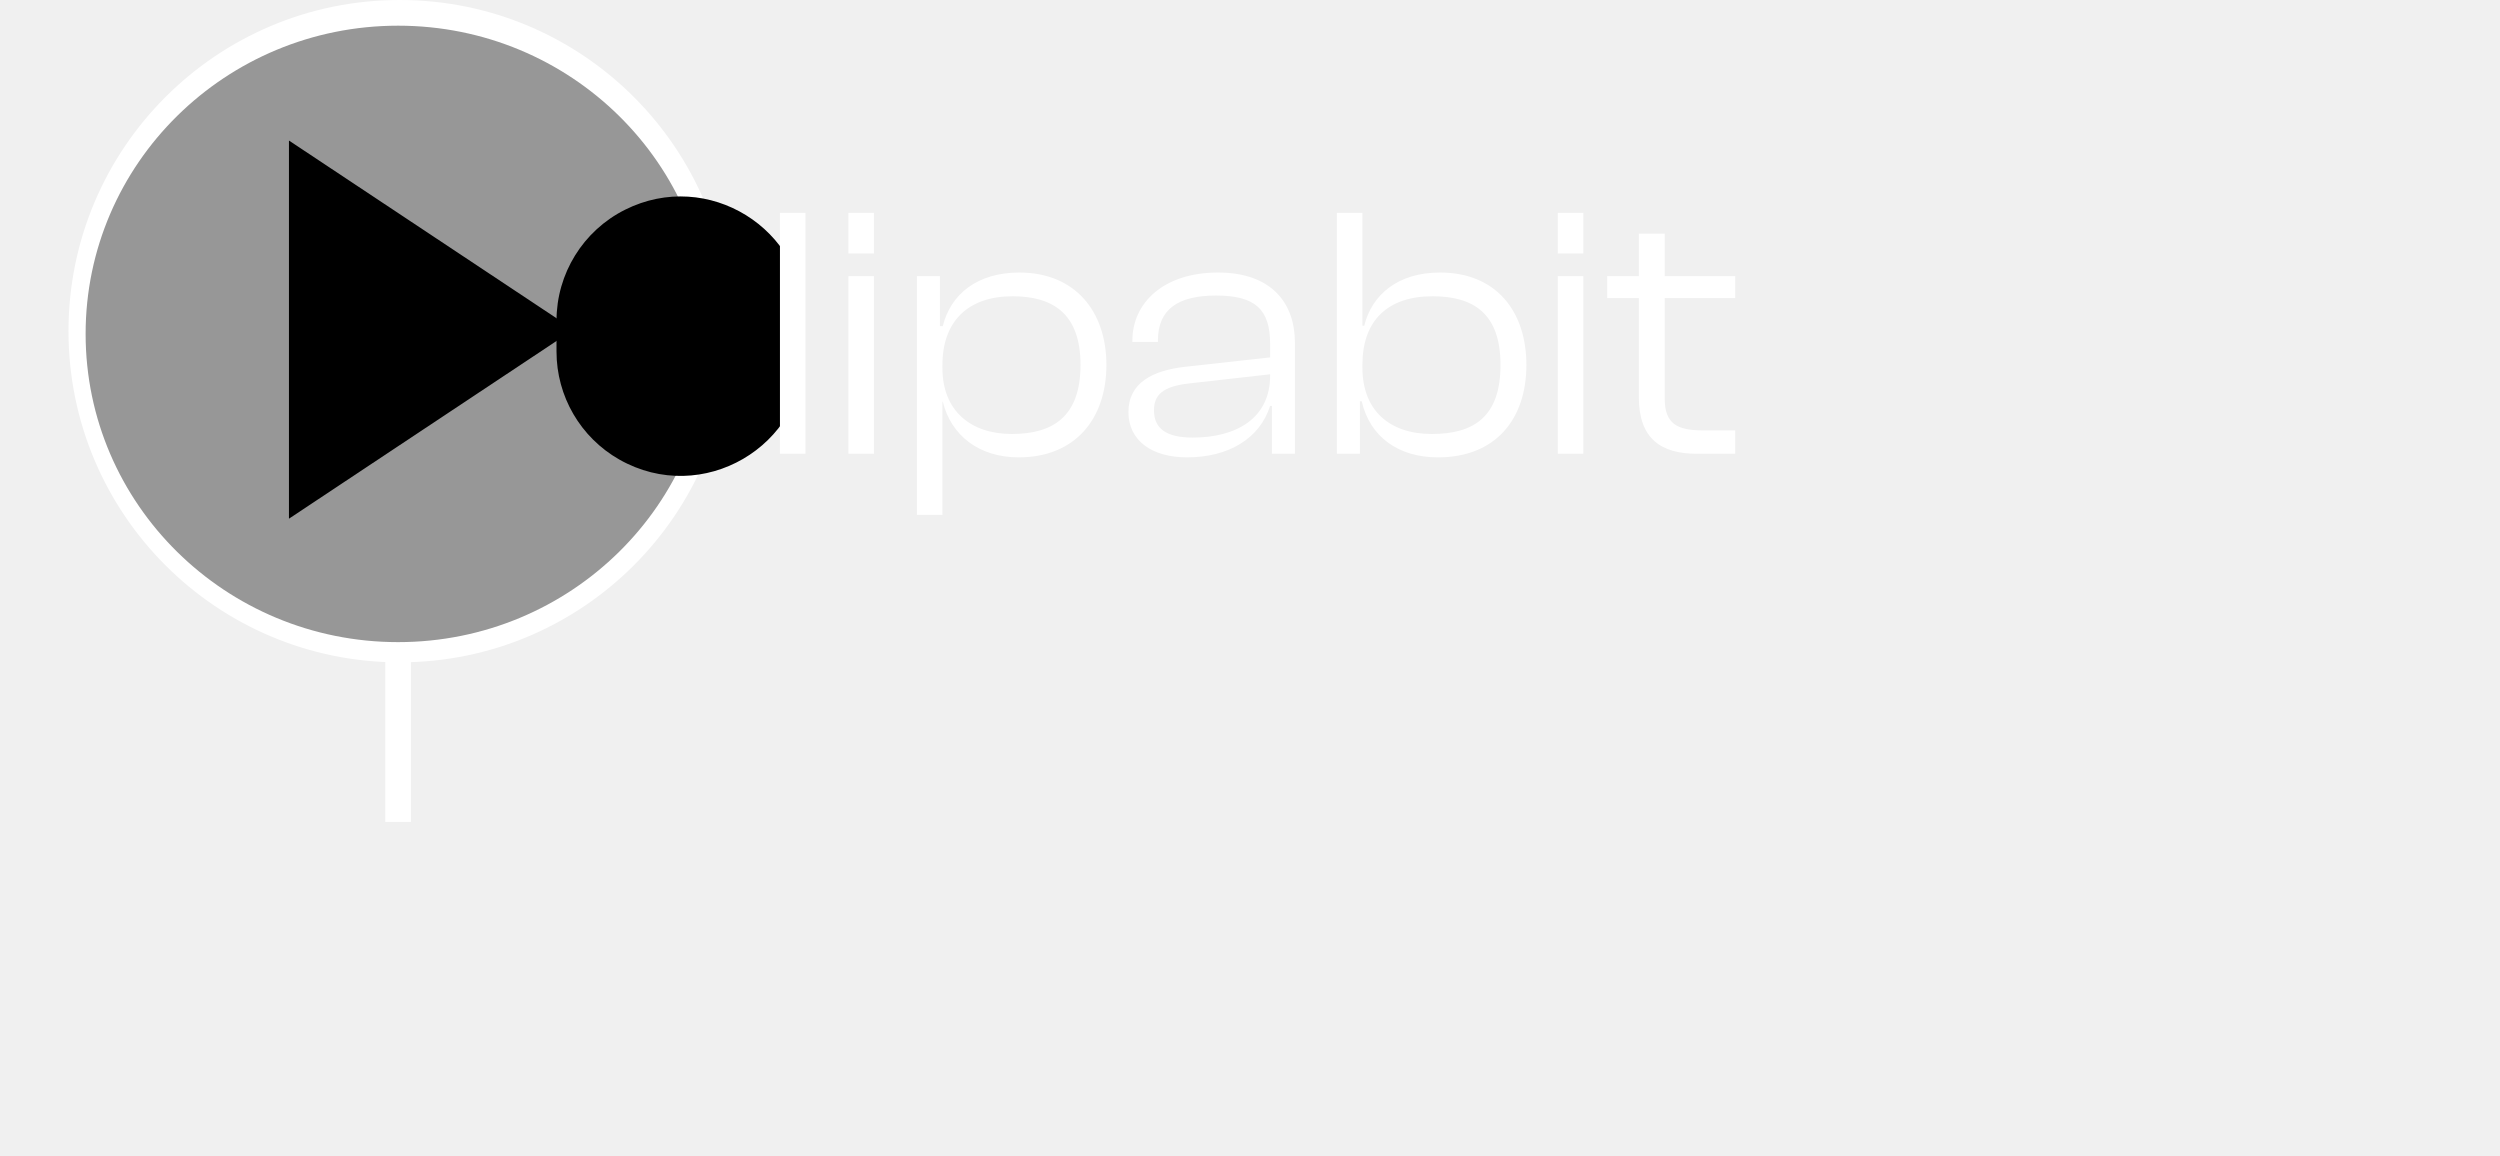
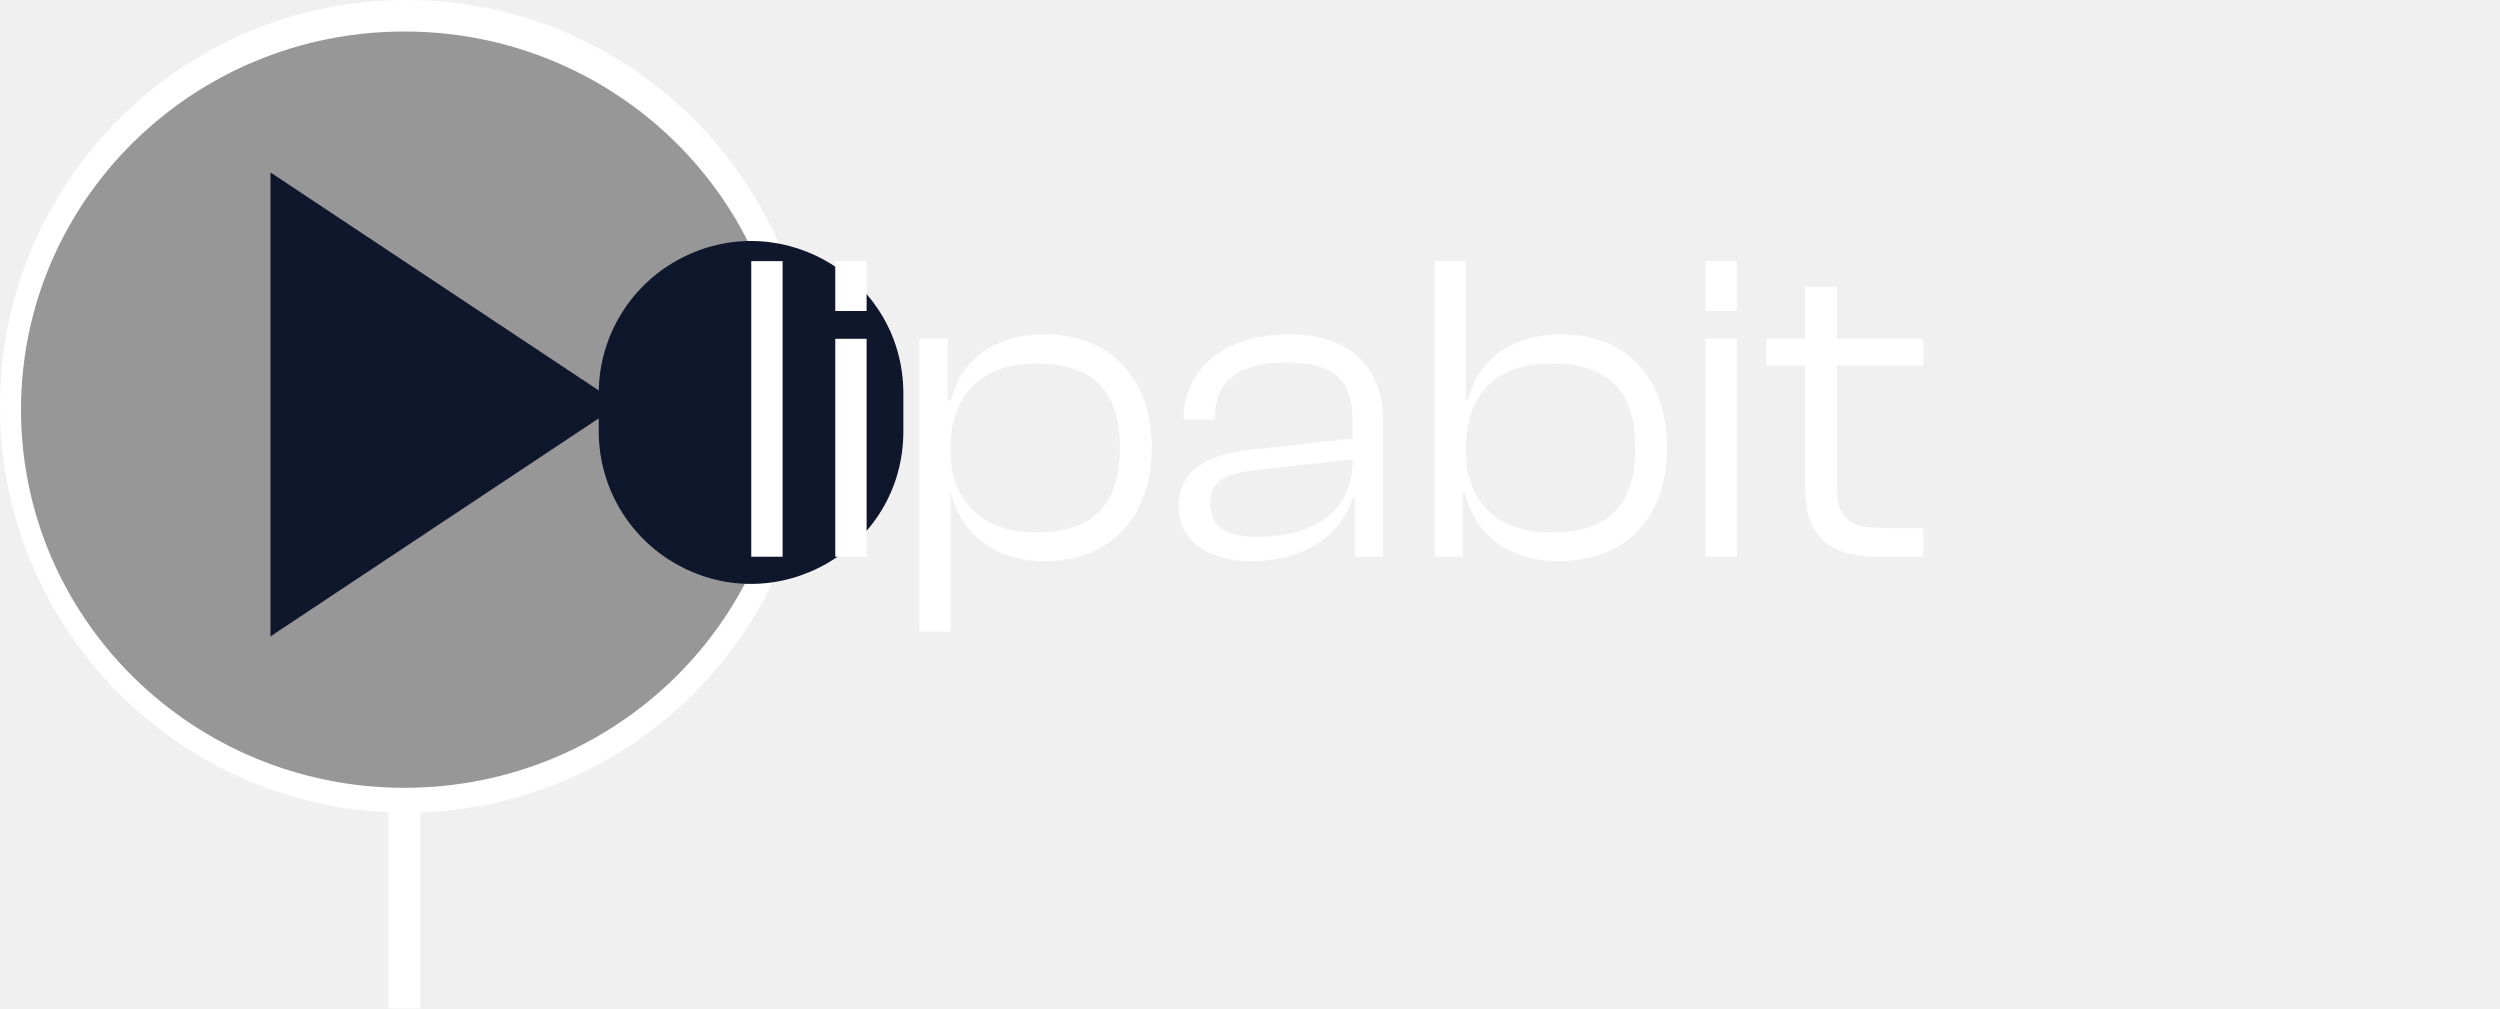
- <svg xmlns="http://www.w3.org/2000/svg" width="292" height="135" viewBox="0 0 292 135" fill="none">
-   <rect x="45" y="66" width="3" height="30" fill="white" />
-   <circle cx="46.681" cy="38.681" r="38.681" fill="white" />
-   <ellipse cx="46.5" cy="39" rx="36.5" ry="36" fill="#979797" />
-   <path d="M65 37.462C65 31.969 68.103 26.948 73.015 24.492C82.656 19.672 94 26.682 94 37.462V41.067C94 52.189 81.996 59.17 72.329 53.67C67.798 51.092 65 46.28 65 41.067V37.462Z" fill="black" />
-   <path d="M67 38.499L33.75 60.583V16.416L67 38.499Z" fill="black" />
-   <path d="M94.08 53H91.098V24.86H94.08V53ZM102.078 29.606H99.096V24.86H102.078V29.606ZM102.078 53H99.096V32.252H102.078V53ZM110.076 60.14H107.094V32.252H109.782V38.09H110.118C111.042 34.352 114.15 31.832 119.064 31.832C125.532 31.832 129.228 36.326 129.228 42.626C129.228 48.926 125.574 53.42 118.98 53.42C114.402 53.42 111.084 50.9 110.118 46.91H110.076V60.14ZM110.076 43.004C110.076 47.918 113.31 50.69 118.182 50.69C123.012 50.69 126.204 48.632 126.204 42.626C126.204 36.62 122.97 34.604 118.266 34.604C113.1 34.604 110.076 37.502 110.076 42.626V43.004ZM138.647 53.42C134.573 53.42 131.801 51.488 131.801 48.128C131.801 44.726 134.615 43.256 138.479 42.836L148.349 41.744V40.148C148.349 36.116 146.585 34.52 142.049 34.52C137.597 34.52 135.245 36.116 135.245 39.77V39.938H132.263V39.77C132.263 35.402 135.875 31.832 142.259 31.832C148.559 31.832 151.247 35.444 151.247 40.022V53H148.559V47.414H148.349C147.131 51.236 143.477 53.42 138.647 53.42ZM134.783 47.918C134.783 50.018 136.169 51.11 139.319 51.11C144.359 51.11 148.349 48.884 148.349 43.886V43.718L139.403 44.726C136.295 45.02 134.783 45.776 134.783 47.918ZM158.837 53H156.149V24.86H159.131V38.048H159.341C160.223 34.478 163.205 31.832 168.203 31.832C174.713 31.832 178.283 36.326 178.283 42.626C178.283 48.926 174.713 53.42 167.951 53.42C163.331 53.42 160.013 51.026 159.047 46.868H158.837V53ZM159.131 42.962C159.131 47.876 162.239 50.69 167.237 50.69C172.193 50.69 175.259 48.632 175.259 42.626C175.259 36.62 172.109 34.604 167.321 34.604C162.071 34.604 159.131 37.46 159.131 42.584V42.962ZM184.93 29.606H181.948V24.86H184.93V29.606ZM184.93 53H181.948V32.252H184.93V53ZM202.672 53H198.178C194.062 53 191.416 51.278 191.416 46.406V34.814H187.72V32.252H191.416V27.296H194.44V32.252H202.672V34.814H194.44V46.574C194.44 49.472 195.868 50.27 198.892 50.27H202.672V53Z" fill="white" />
+ <svg xmlns="http://www.w3.org/2000/svg" width="238" height="96" viewBox="0 0 238 96" fill="none">
+   <rect x="37" y="66" width="3" height="30" fill="white" />
+   <circle cx="38.681" cy="38.681" r="38.681" fill="white" />
+   <ellipse cx="38.5" cy="39" rx="36.5" ry="36" fill="#979797" />
+   <path d="M57 37.462C57 31.969 60.103 26.948 65.015 24.492C74.656 19.672 86 26.682 86 37.462V41.067C86 52.189 73.996 59.17 64.329 53.67C59.798 51.092 57 46.28 57 41.067V37.462Z" fill="#0E172B" />
+   <path d="M59 38.499L25.75 60.583V16.416L59 38.499Z" fill="#0E172B" />
+   <path d="M74.502 53H71.52V24.86H74.502V53ZM82.5 29.606H79.518V24.86H82.5V29.606ZM82.5 53H79.518V32.252H82.5V53ZM90.498 60.14H87.516V32.252H90.204V38.09H90.54C91.464 34.352 94.572 31.832 99.486 31.832C105.954 31.832 109.65 36.326 109.65 42.626C109.65 48.926 105.996 53.42 99.402 53.42C94.824 53.42 91.506 50.9 90.54 46.91H90.498V60.14ZM90.498 43.004C90.498 47.918 93.732 50.69 98.604 50.69C103.434 50.69 106.626 48.632 106.626 42.626C106.626 36.62 103.392 34.604 98.688 34.604C93.522 34.604 90.498 37.502 90.498 42.626V43.004ZM119.069 53.42C114.995 53.42 112.223 51.488 112.223 48.128C112.223 44.726 115.037 43.256 118.901 42.836L128.771 41.744V40.148C128.771 36.116 127.007 34.52 122.471 34.52C118.019 34.52 115.667 36.116 115.667 39.77V39.938H112.685V39.77C112.685 35.402 116.297 31.832 122.681 31.832C128.981 31.832 131.669 35.444 131.669 40.022V53H128.981V47.414H128.771C127.553 51.236 123.899 53.42 119.069 53.42ZM115.205 47.918C115.205 50.018 116.591 51.11 119.741 51.11C124.781 51.11 128.771 48.884 128.771 43.886V43.718L119.825 44.726C116.717 45.02 115.205 45.776 115.205 47.918ZM139.259 53H136.571V24.86H139.553V38.048H139.763C140.645 34.478 143.627 31.832 148.625 31.832C155.135 31.832 158.705 36.326 158.705 42.626C158.705 48.926 155.135 53.42 148.373 53.42C143.753 53.42 140.435 51.026 139.469 46.868H139.259V53ZM139.553 42.962C139.553 47.876 142.661 50.69 147.659 50.69C152.615 50.69 155.681 48.632 155.681 42.626C155.681 36.62 152.531 34.604 147.743 34.604C142.493 34.604 139.553 37.46 139.553 42.584V42.962ZM165.352 29.606H162.37V24.86H165.352V29.606ZM165.352 53H162.37V32.252H165.352V53ZM183.094 53H178.6C174.484 53 171.838 51.278 171.838 46.406V34.814H168.142V32.252H171.838V27.296H174.862V32.252H183.094V34.814H174.862V46.574C174.862 49.472 176.29 50.27 179.314 50.27H183.094V53Z" fill="white" />
</svg>
